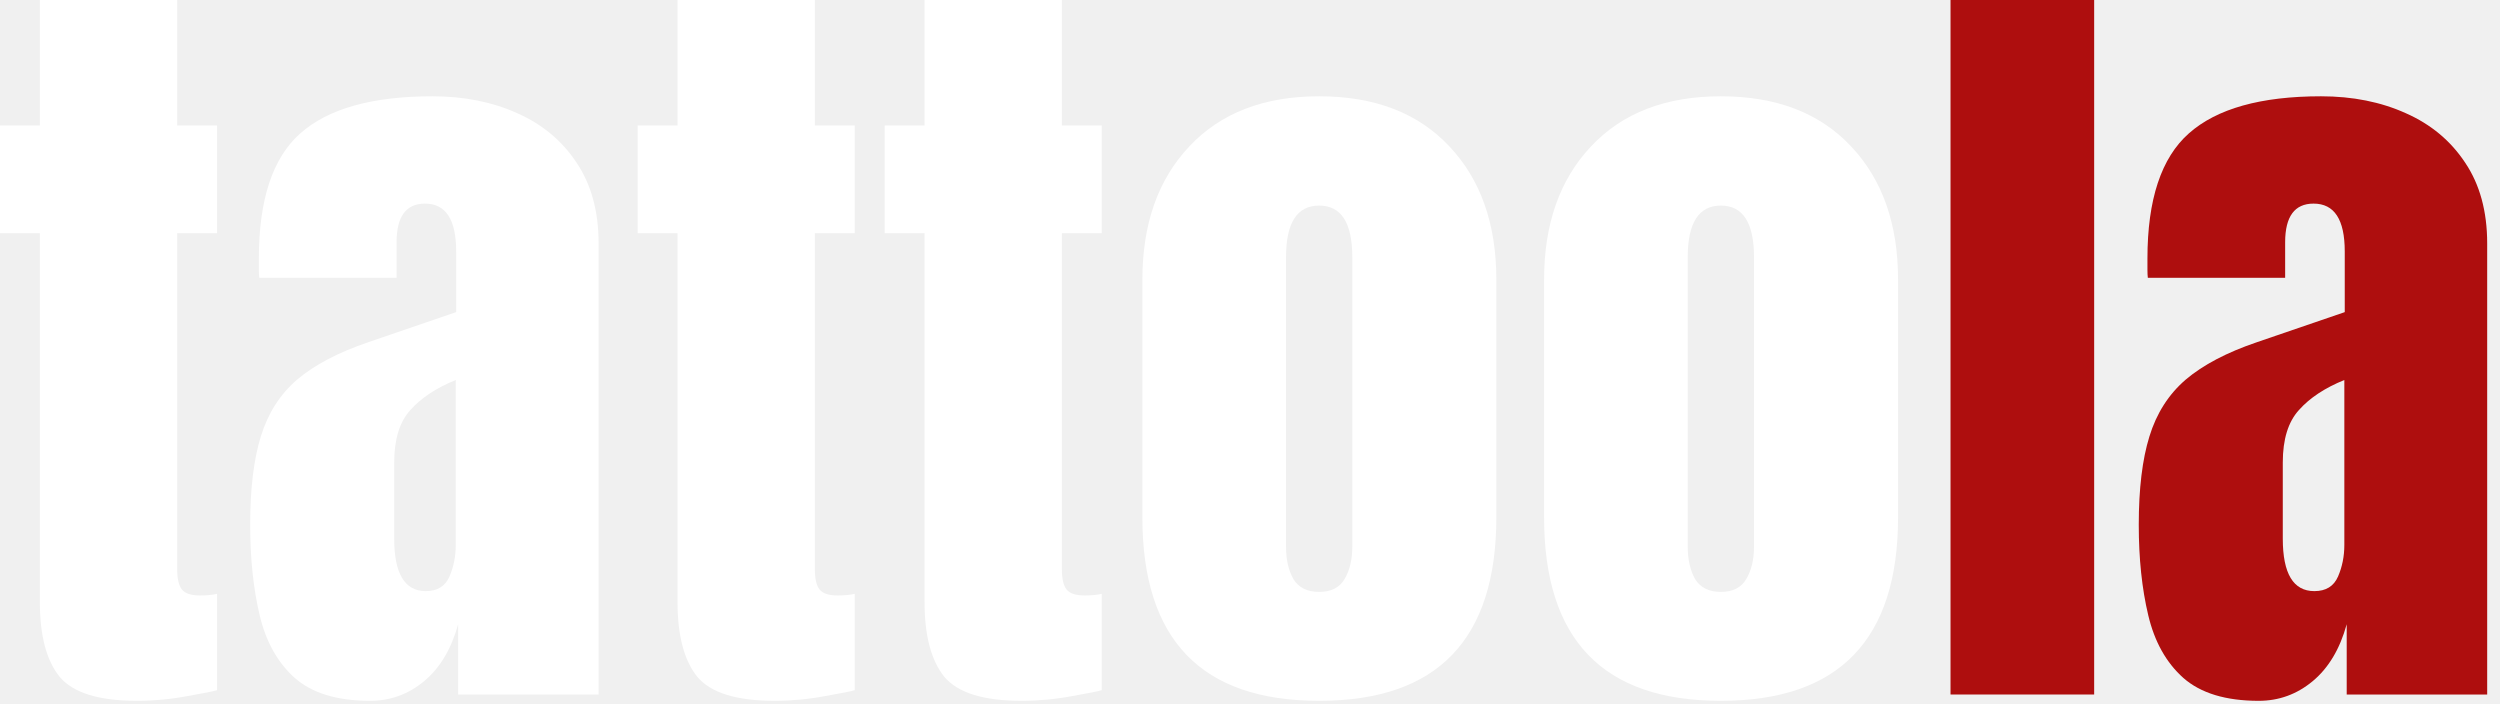
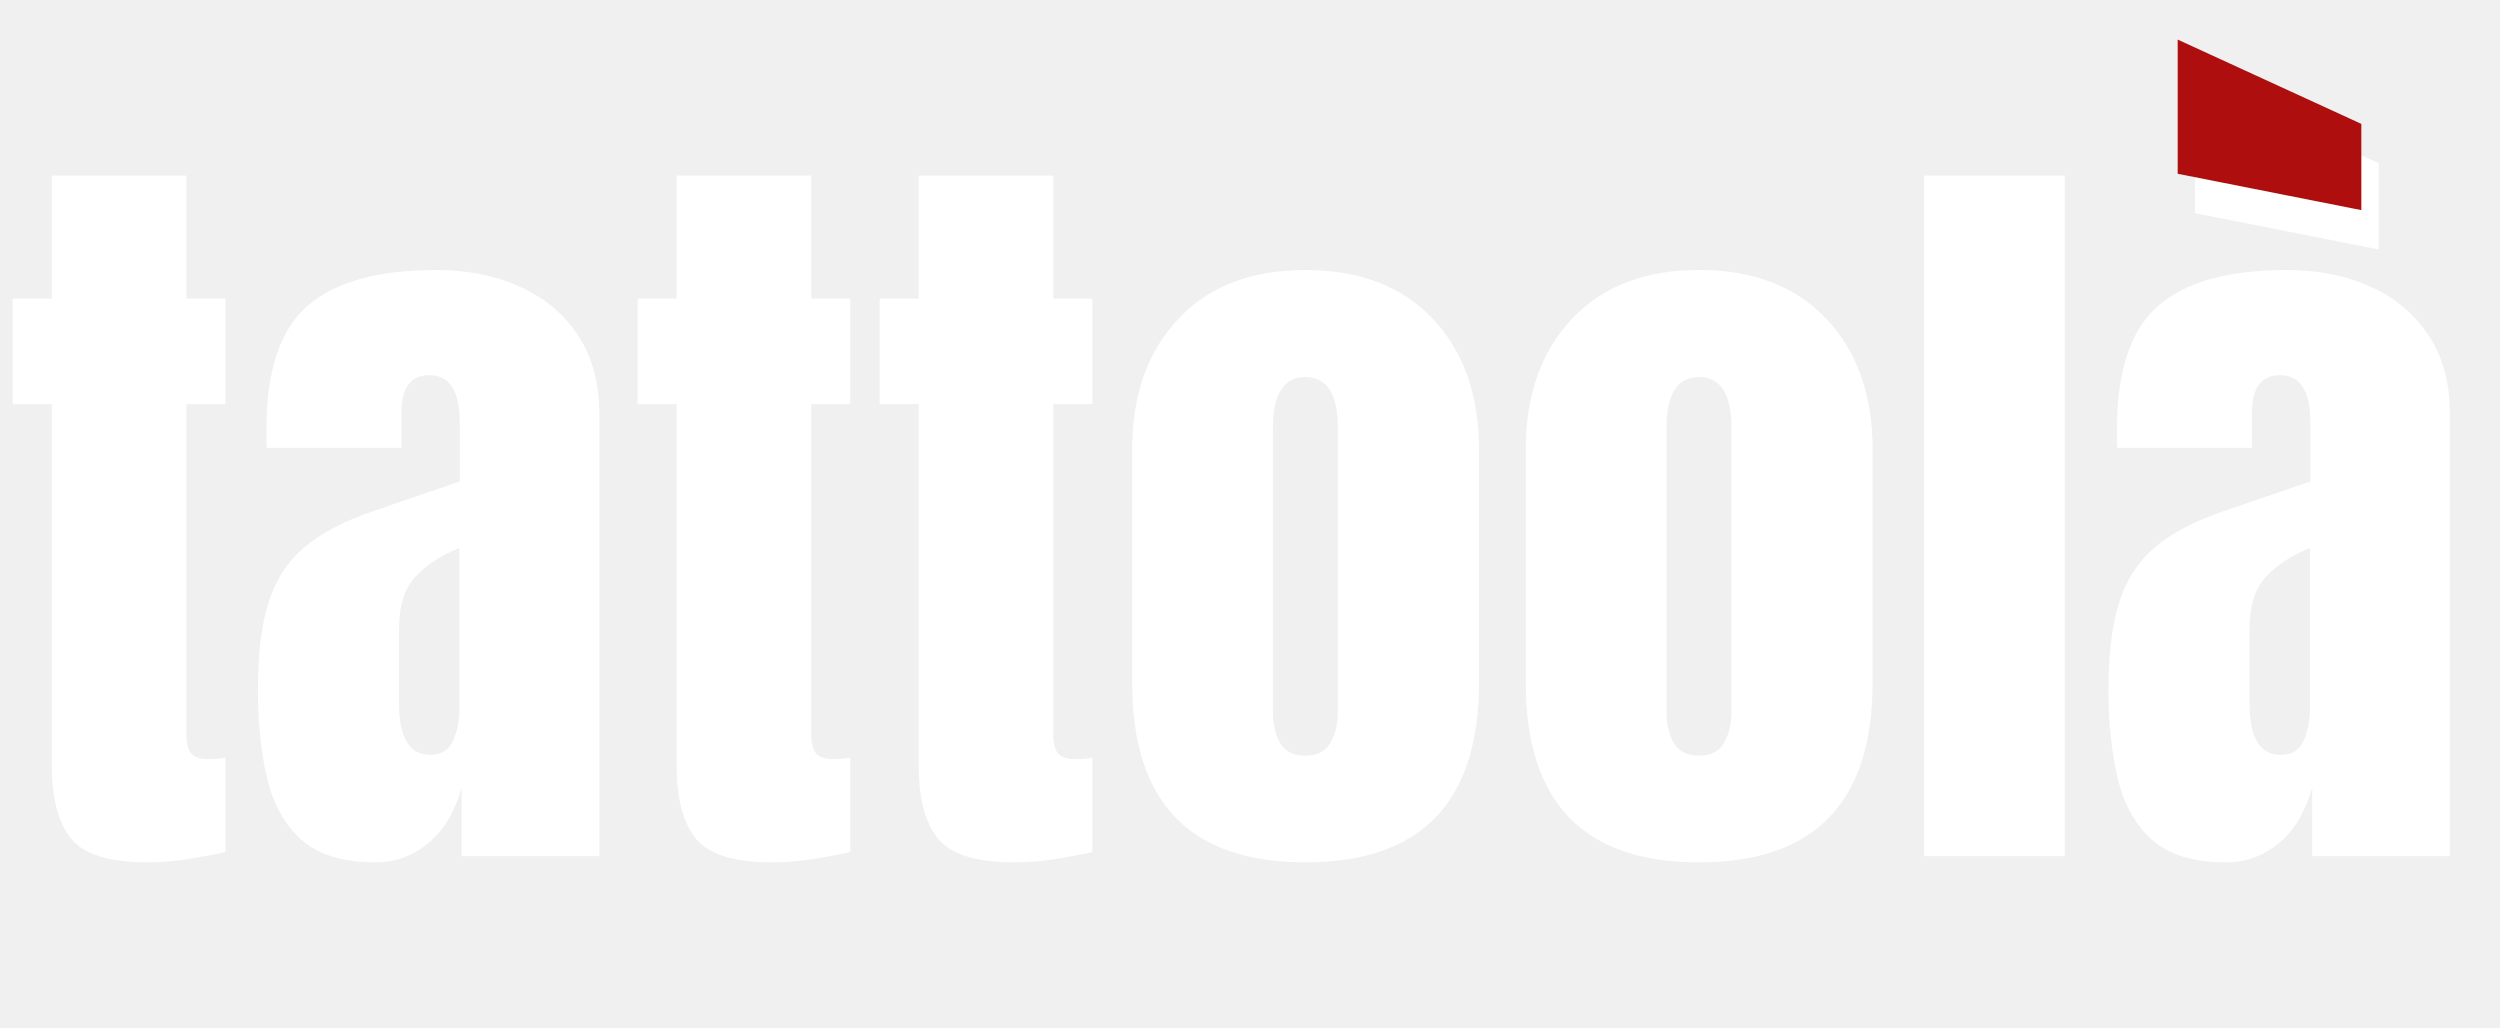
- <svg xmlns="http://www.w3.org/2000/svg" width="167" height="47" viewBox="0 0 167 47" fill="none">
-   <path d="M9.147 46.815C6.599 46.815 4.877 46.279 3.98 45.207C3.102 44.117 2.662 42.456 2.662 40.225V15.579H0V8.382H2.662V0H11.835V8.382H14.498V15.579H11.835V38.011C11.835 38.661 11.941 39.118 12.152 39.381C12.363 39.645 12.767 39.777 13.364 39.777C13.786 39.777 14.164 39.742 14.498 39.671V46.103C14.287 46.173 13.628 46.305 12.521 46.498C11.414 46.709 10.289 46.815 9.147 46.815Z" fill="white" />
-   <path d="M24.725 46.815C22.529 46.815 20.85 46.305 19.691 45.286C18.548 44.267 17.766 42.87 17.345 41.095C16.923 39.32 16.712 37.308 16.712 35.058C16.712 32.651 16.949 30.683 17.424 29.154C17.898 27.607 18.706 26.342 19.849 25.358C21.009 24.374 22.599 23.539 24.62 22.854L30.472 20.85V16.791C30.472 14.665 29.777 13.601 28.389 13.601C27.124 13.601 26.491 14.463 26.491 16.185V18.557H17.318C17.301 18.417 17.292 18.241 17.292 18.03C17.292 17.802 17.292 17.547 17.292 17.265C17.292 13.329 18.215 10.544 20.06 8.91C21.922 7.258 24.866 6.432 28.89 6.432C30.999 6.432 32.888 6.81 34.557 7.565C36.227 8.303 37.545 9.402 38.511 10.86C39.495 12.319 39.987 14.12 39.987 16.264V46.393H30.604V41.701C30.147 43.353 29.391 44.618 28.337 45.497C27.282 46.375 26.078 46.815 24.725 46.815ZM28.442 39.487C29.215 39.487 29.742 39.162 30.024 38.511C30.305 37.861 30.445 37.158 30.445 36.403V25.384C29.145 25.912 28.134 26.579 27.414 27.388C26.694 28.178 26.333 29.347 26.333 30.893V35.981C26.333 38.318 27.036 39.487 28.442 39.487Z" fill="white" />
-   <path d="M51.744 46.815C49.196 46.815 47.474 46.279 46.577 45.207C45.699 44.117 45.259 42.456 45.259 40.225V15.579H42.597V8.382H45.259V0H54.432V8.382H57.095V15.579H54.432V38.011C54.432 38.661 54.538 39.118 54.749 39.381C54.96 39.645 55.364 39.777 55.961 39.777C56.383 39.777 56.761 39.742 57.095 39.671V46.103C56.884 46.173 56.225 46.305 55.118 46.498C54.011 46.709 52.886 46.815 51.744 46.815Z" fill="white" />
-   <path d="M68.245 46.815C65.697 46.815 63.975 46.279 63.078 45.207C62.2 44.117 61.761 42.456 61.761 40.225V15.579H59.098V8.382H61.761V0H70.934V8.382H73.596V15.579H70.934V38.011C70.934 38.661 71.039 39.118 71.25 39.381C71.461 39.645 71.865 39.777 72.463 39.777C72.884 39.777 73.262 39.742 73.596 39.671V46.103C73.385 46.173 72.726 46.305 71.619 46.498C70.512 46.709 69.387 46.815 68.245 46.815Z" fill="white" />
-   <path d="M88.12 46.815C80.247 46.815 76.311 42.729 76.311 34.557V18.689C76.311 14.963 77.357 11.994 79.448 9.779C81.539 7.548 84.43 6.432 88.12 6.432C91.828 6.432 94.728 7.548 96.819 9.779C98.91 11.994 99.956 14.963 99.956 18.689V34.557C99.956 42.729 96.01 46.815 88.12 46.815ZM88.12 39.539C88.911 39.539 89.473 39.258 89.807 38.696C90.159 38.116 90.334 37.387 90.334 36.508V17.186C90.334 14.884 89.596 13.733 88.12 13.733C86.644 13.733 85.906 14.884 85.906 17.186V36.508C85.906 37.387 86.073 38.116 86.407 38.696C86.758 39.258 87.329 39.539 88.12 39.539Z" fill="white" />
-   <path d="M114.954 46.815C107.081 46.815 103.145 42.729 103.145 34.557V18.689C103.145 14.963 104.191 11.994 106.282 9.779C108.373 7.548 111.264 6.432 114.954 6.432C118.662 6.432 121.562 7.548 123.653 9.779C125.744 11.994 126.79 14.963 126.79 18.689V34.557C126.79 42.729 122.844 46.815 114.954 46.815ZM114.954 39.539C115.745 39.539 116.307 39.258 116.641 38.696C116.993 38.116 117.168 37.387 117.168 36.508V17.186C117.168 14.884 116.43 13.733 114.954 13.733C113.478 13.733 112.74 14.884 112.74 17.186V36.508C112.74 37.387 112.907 38.116 113.241 38.696C113.592 39.258 114.163 39.539 114.954 39.539Z" fill="white" />
-   <path d="M130.295 46.393V0H139.89V46.393H130.295Z" fill="#AE0E0E" />
-   <path d="M150.882 46.815C148.686 46.815 147.007 46.305 145.848 45.286C144.705 44.267 143.923 42.87 143.502 41.095C143.08 39.32 142.869 37.308 142.869 35.058C142.869 32.651 143.106 30.683 143.581 29.154C144.055 27.607 144.864 26.342 146.006 25.358C147.166 24.374 148.756 23.539 150.777 22.854L156.629 20.85V16.791C156.629 14.665 155.935 13.601 154.546 13.601C153.281 13.601 152.648 14.463 152.648 16.185V18.557H143.475C143.458 18.417 143.449 18.241 143.449 18.03C143.449 17.802 143.449 17.547 143.449 17.265C143.449 13.329 144.371 10.544 146.217 8.91C148.079 7.258 151.023 6.432 155.047 6.432C157.156 6.432 159.045 6.81 160.714 7.565C162.384 8.303 163.702 9.402 164.668 10.86C165.652 12.319 166.144 14.12 166.144 16.264V46.393H156.76V41.701C156.304 43.353 155.548 44.618 154.494 45.497C153.439 46.375 152.235 46.815 150.882 46.815ZM154.599 39.487C155.372 39.487 155.899 39.162 156.181 38.511C156.462 37.861 156.602 37.158 156.602 36.403V25.384C155.302 25.912 154.291 26.579 153.571 27.388C152.85 28.178 152.49 29.347 152.49 30.893V35.981C152.49 38.318 153.193 39.487 154.599 39.487Z" fill="#AE0E0E" />
+ <svg xmlns="http://www.w3.org/2000/svg" width="146" height="60" viewBox="0 0 146 60" fill="none">
+   <path d="M8.581 50.361C6.398 50.361 4.923 49.902 4.155 48.984C3.402 48.05 3.026 46.628 3.026 44.716V23.603H0.745V17.438H3.026V10.257H10.884V17.438H13.165V23.603H10.884V42.819C10.884 43.376 10.974 43.768 11.155 43.993C11.336 44.219 11.682 44.332 12.194 44.332C12.555 44.332 12.879 44.302 13.165 44.242V49.752C12.984 49.812 12.42 49.925 11.471 50.09C10.523 50.271 9.559 50.361 8.581 50.361ZM21.926 50.361C20.044 50.361 18.607 49.925 17.613 49.052C16.635 48.178 15.965 46.982 15.604 45.461C15.242 43.941 15.062 42.217 15.062 40.29C15.062 38.228 15.265 36.542 15.671 35.232C16.078 33.907 16.77 32.823 17.749 31.98C18.742 31.137 20.105 30.422 21.836 29.835L26.849 28.119V24.641C26.849 22.82 26.254 21.909 25.065 21.909C23.981 21.909 23.439 22.647 23.439 24.122V26.154H15.581C15.566 26.034 15.558 25.883 15.558 25.703C15.558 25.507 15.558 25.289 15.558 25.048C15.558 21.676 16.349 19.29 17.929 17.89C19.525 16.474 22.047 15.767 25.494 15.767C27.301 15.767 28.919 16.091 30.349 16.738C31.779 17.37 32.908 18.311 33.736 19.561C34.579 20.81 35.001 22.353 35.001 24.19V50H26.962V45.981C26.57 47.396 25.923 48.48 25.02 49.232C24.117 49.985 23.085 50.361 21.926 50.361ZM25.11 44.084C25.773 44.084 26.224 43.805 26.465 43.248C26.706 42.691 26.826 42.089 26.826 41.442V32.003C25.712 32.454 24.847 33.026 24.23 33.719C23.612 34.396 23.304 35.398 23.304 36.722V41.08C23.304 43.083 23.906 44.084 25.11 44.084ZM45.072 50.361C42.889 50.361 41.414 49.902 40.646 48.984C39.893 48.05 39.517 46.628 39.517 44.716V23.603H37.236V17.438H39.517V10.257H47.375V17.438H49.656V23.603H47.375V42.819C47.375 43.376 47.466 43.768 47.646 43.993C47.827 44.219 48.173 44.332 48.685 44.332C49.046 44.332 49.37 44.302 49.656 44.242V49.752C49.475 49.812 48.911 49.925 47.962 50.09C47.014 50.271 46.05 50.361 45.072 50.361ZM59.208 50.361C57.025 50.361 55.55 49.902 54.782 48.984C54.029 48.05 53.653 46.628 53.653 44.716V23.603H51.372V17.438H53.653V10.257H61.511V17.438H63.792V23.603H61.511V42.819C61.511 43.376 61.601 43.768 61.782 43.993C61.963 44.219 62.309 44.332 62.821 44.332C63.182 44.332 63.506 44.302 63.792 44.242V49.752C63.611 49.812 63.047 49.925 62.098 50.09C61.15 50.271 60.186 50.361 59.208 50.361ZM76.234 50.361C69.49 50.361 66.118 46.861 66.118 39.861V26.267C66.118 23.076 67.013 20.532 68.805 18.635C70.596 16.723 73.073 15.767 76.234 15.767C79.41 15.767 81.894 16.723 83.686 18.635C85.477 20.532 86.373 23.076 86.373 26.267V39.861C86.373 46.861 82.993 50.361 76.234 50.361ZM76.234 44.129C76.912 44.129 77.393 43.888 77.679 43.406C77.98 42.91 78.131 42.285 78.131 41.532V24.98C78.131 23.008 77.499 22.022 76.234 22.022C74.969 22.022 74.337 23.008 74.337 24.98V41.532C74.337 42.285 74.48 42.91 74.766 43.406C75.067 43.888 75.557 44.129 76.234 44.129ZM99.222 50.361C92.477 50.361 89.105 46.861 89.105 39.861V26.267C89.105 23.076 90.001 20.532 91.792 18.635C93.584 16.723 96.06 15.767 99.222 15.767C102.398 15.767 104.882 16.723 106.673 18.635C108.465 20.532 109.361 23.076 109.361 26.267V39.861C109.361 46.861 105.981 50.361 99.222 50.361ZM99.222 44.129C99.899 44.129 100.381 43.888 100.667 43.406C100.968 42.91 101.118 42.285 101.118 41.532V24.98C101.118 23.008 100.486 22.022 99.222 22.022C97.957 22.022 97.325 23.008 97.325 24.98V41.532C97.325 42.285 97.468 42.91 97.754 43.406C98.055 43.888 98.544 44.129 99.222 44.129ZM112.364 50V10.257H120.583V50H112.364ZM130 50.361C128.118 50.361 126.68 49.925 125.687 49.052C124.708 48.178 124.038 46.982 123.677 45.461C123.316 43.941 123.135 42.217 123.135 40.29C123.135 38.228 123.338 36.542 123.745 35.232C124.151 33.907 124.844 32.823 125.822 31.98C126.816 31.137 128.178 30.422 129.909 29.835L134.922 28.119V24.641C134.922 22.82 134.328 21.909 133.139 21.909C132.055 21.909 131.513 22.647 131.513 24.122V26.154H123.654C123.639 26.034 123.632 25.883 123.632 25.703C123.632 25.507 123.632 25.289 123.632 25.048C123.632 21.676 124.422 19.29 126.003 17.89C127.599 16.474 130.12 15.767 133.568 15.767C135.374 15.767 136.992 16.091 138.423 16.738C139.853 17.37 140.982 18.311 141.81 19.561C142.653 20.81 143.074 22.353 143.074 24.19V50H135.035V45.981C134.644 47.396 133.997 48.48 133.093 49.232C132.19 49.985 131.159 50.361 130 50.361ZM133.184 44.084C133.846 44.084 134.298 43.805 134.539 43.248C134.779 42.691 134.9 42.089 134.9 41.442V32.003C133.786 32.454 132.92 33.026 132.303 33.719C131.686 34.396 131.377 35.398 131.377 36.722V41.08C131.377 43.083 131.979 44.084 133.184 44.084ZM138.919 14.57L128.193 12.447V4.612L138.919 9.535V14.57Z" fill="white" />
+   <path d="M137.902 7.235V12.271L127.177 10.148V2.312L137.902 7.235Z" fill="#AE0E0E" />
</svg>
